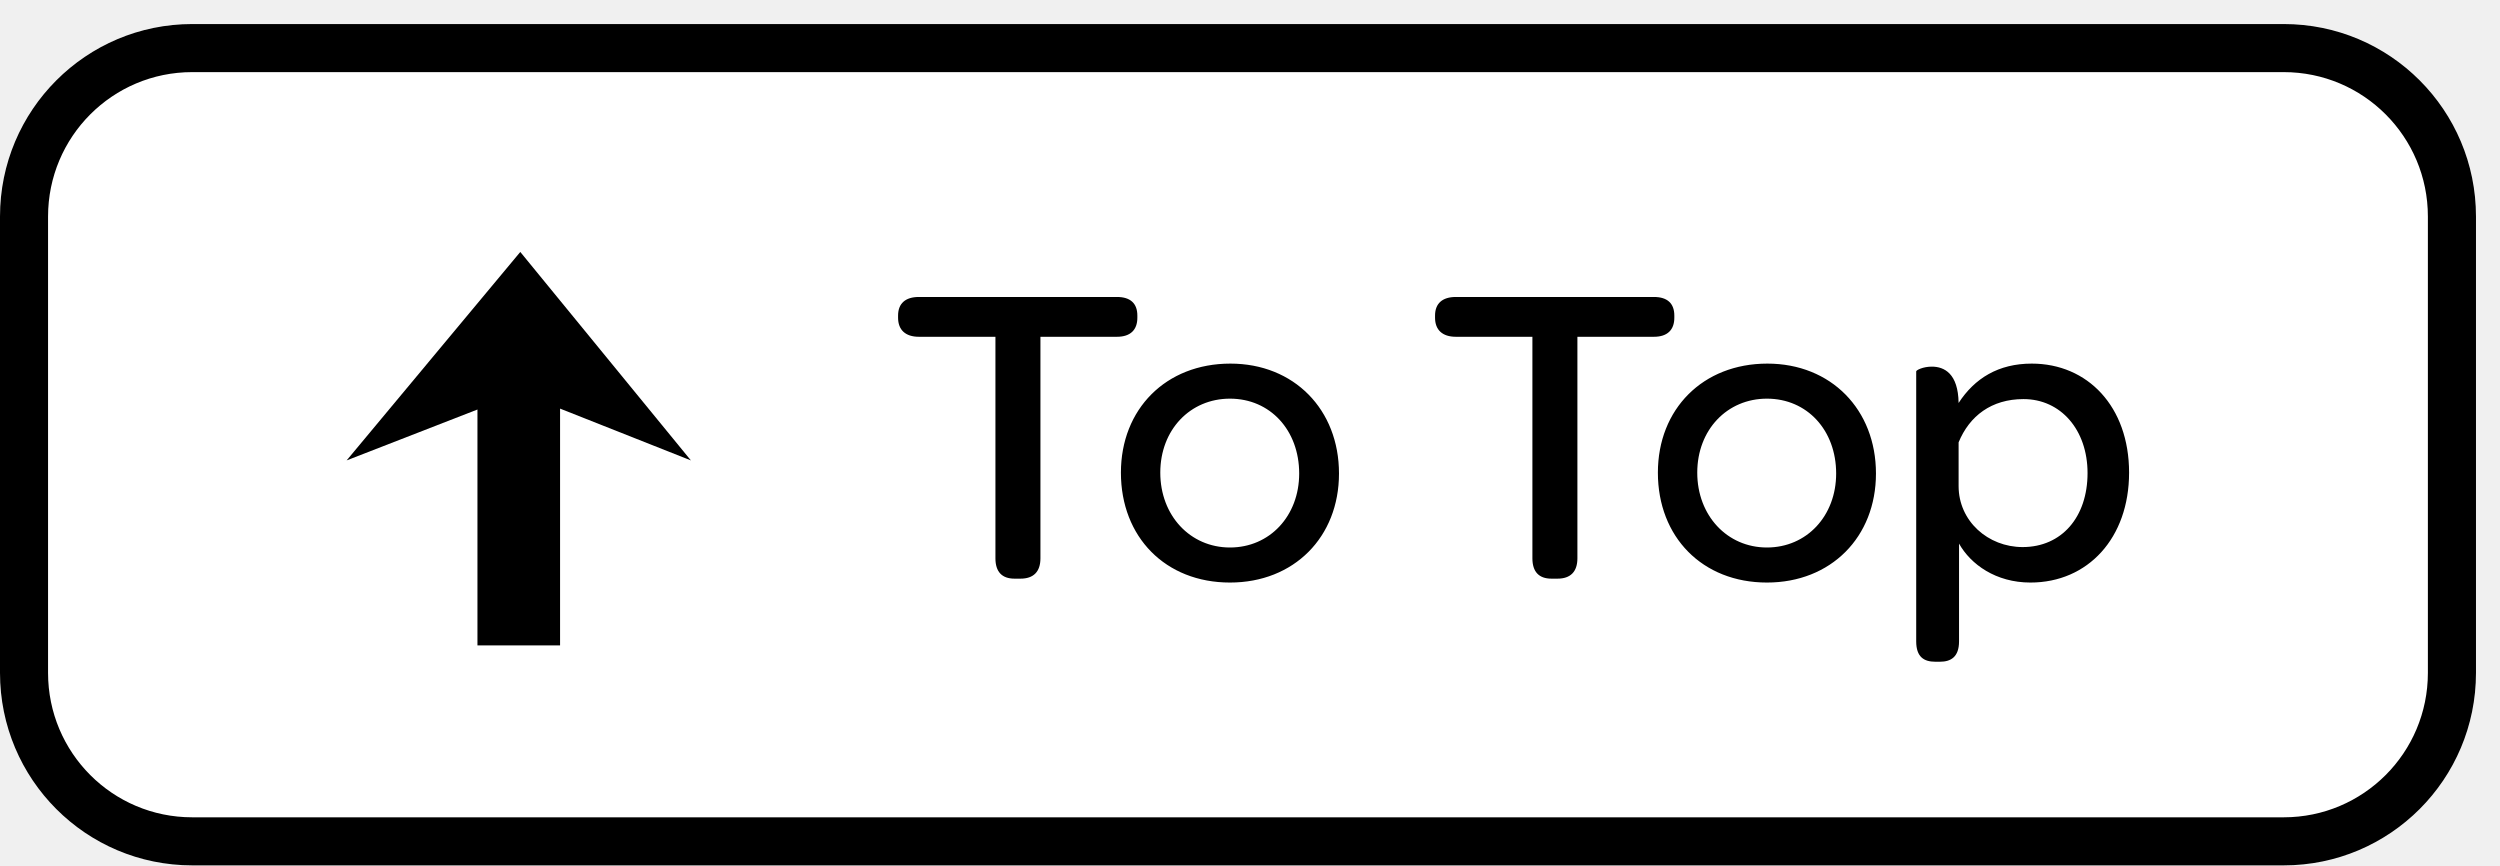
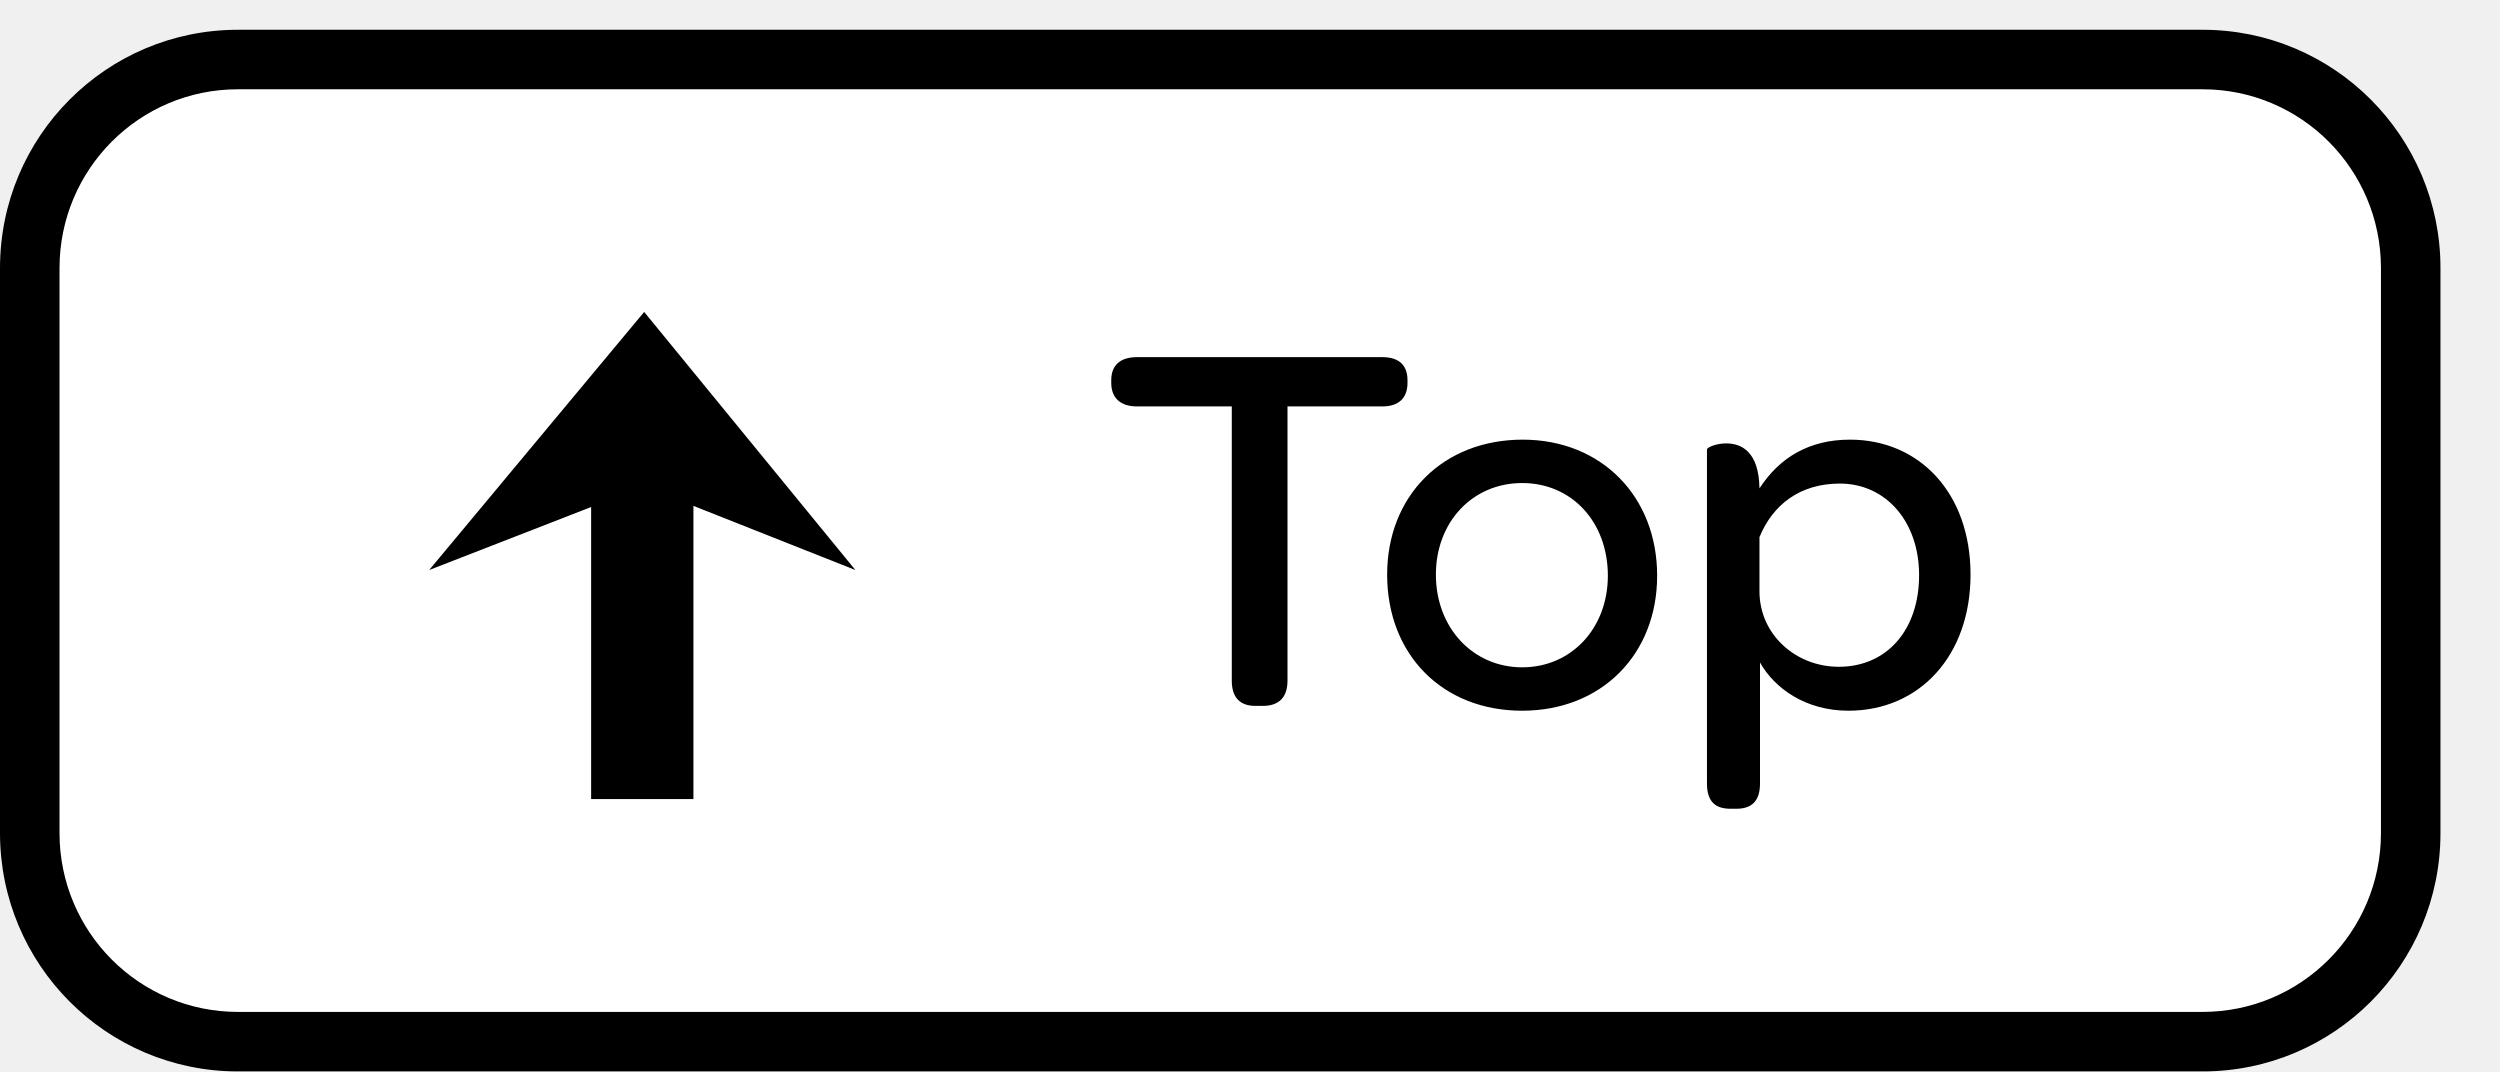
- <svg xmlns="http://www.w3.org/2000/svg" width="104" height="36" viewBox="0 0 104 36">
+ <svg xmlns="http://www.w3.org/2000/svg" width="84" height="36" viewBox="0 0 84 36">
  <g fill="none">
    <g>
-       <rect fill="#fff" y="1" width="103" height="35" rx="8" />
+       <rect fill="#fff" y="1" width="82" height="35" rx="8" />
+       <path d="M0 9.008v18.984c0 4.423 3.576 8.008 7.993 8.008h66.014c4.414 0 7.993-3.581 7.993-8.008v-18.984c0-4.423-3.576-8.008-7.993-8.008h-66.014c-4.414 0-7.993 3.581-7.993 8.008zm74.007-6.008c3.311 0 5.993 2.688 5.993 6.008v18.984c0 3.321-2.682 6.008-5.993 6.008h-66.014c-3.311 0-5.993-2.688-5.993-6.008v-18.984c0-3.321 2.682-6.008 5.993-6.008h66.014z" fill="#000" />
      <path d="M23.299 16.998l5.442 2.155-7.097-8.672-7.224 8.672 5.442-2.117v9.813h3.437v-9.851z" fill="#000" />
-       <path d="M0 9.008v18.984c0 4.423 3.575 8.008 7.997 8.008h87.007c4.416 0 7.997-3.581 7.997-8.008v-18.984c0-4.423-3.575-8.008-7.997-8.008h-87.007c-4.416 0-7.997 3.581-7.997 8.008zm95.003-6.008c3.314 0 5.997 2.687 5.997 6.008v18.984c0 3.321-2.684 6.008-5.997 6.008h-87.007c-3.314 0-5.997-2.687-5.997-6.008v-18.984c0-3.321 2.684-6.008 5.997-6.008h87.007z" fill="#000" />
-       <path d="M38.224 14.01h3.186v9.216c0 .558.27.846.792.846h.252c.54 0 .828-.288.828-.846v-9.216h3.186c.558 0 .846-.288.846-.792v-.09c0-.504-.288-.774-.846-.774h-8.244c-.558 0-.864.27-.864.774v.09c0 .504.306.792.864.792zm12.942 10.224c2.664 0 4.536-1.89 4.536-4.536 0-2.664-1.872-4.572-4.518-4.572-2.682 0-4.554 1.89-4.554 4.536 0 2.682 1.854 4.572 4.536 4.572zm0-1.458c-1.656 0-2.898-1.332-2.898-3.114 0-1.782 1.242-3.078 2.898-3.078 1.674 0 2.88 1.314 2.88 3.114 0 1.764-1.224 3.078-2.88 3.078zm9.396-8.766h3.186v9.216c0 .558.27.846.792.846h.252c.54 0 .828-.288.828-.846v-9.216h3.186c.558 0 .846-.288.846-.792v-.09c0-.504-.288-.774-.846-.774h-8.244c-.558 0-.864.27-.864.774v.09c0 .504.306.792.864.792zm12.942 10.224c2.664 0 4.536-1.89 4.536-4.536 0-2.664-1.872-4.572-4.518-4.572-2.682 0-4.554 1.89-4.554 4.536 0 2.682 1.854 4.572 4.536 4.572zm0-1.458c-1.656 0-2.898-1.332-2.898-3.114 0-1.782 1.242-3.078 2.898-3.078 1.674 0 2.88 1.314 2.88 3.114 0 1.764-1.224 3.078-2.88 3.078zm7.002 4.752h.198c.45 0 .792-.198.792-.846v-4.068c.486.864 1.53 1.62 2.97 1.62 2.394 0 4.104-1.854 4.104-4.572 0-2.754-1.728-4.536-4.05-4.536-1.386 0-2.376.612-3.042 1.638-.018-1.224-.594-1.512-1.116-1.512-.36 0-.648.144-.648.198v11.232c0 .648.324.846.792.846zm3.636-4.77c-1.44 0-2.664-1.08-2.664-2.538v-1.818c.45-1.098 1.368-1.8 2.7-1.8 1.548 0 2.664 1.278 2.664 3.078 0 1.836-1.08 3.078-2.7 3.078z" fill="#000" />
+       <path d="M38.202 13.656h3.186v9.216c0 .558.27.846.792.846h.252c.54 0 .828-.288.828-.846v-9.216h3.186c.558 0 .846-.288.846-.792v-.09c0-.504-.288-.774-.846-.774h-8.244c-.558 0-.864.27-.864.774v.09c0 .504.306.792.864.792zm12.942 10.224c2.664 0 4.536-1.89 4.536-4.536 0-2.664-1.872-4.572-4.518-4.572-2.682 0-4.554 1.89-4.554 4.536 0 2.682 1.854 4.572 4.536 4.572zm0-1.458c-1.656 0-2.898-1.332-2.898-3.114 0-1.782 1.242-3.078 2.898-3.078 1.674 0 2.88 1.314 2.88 3.114 0 1.764-1.224 3.078-2.88 3.078zm7.002 4.752h.198c.45 0 .792-.198.792-.846v-4.068c.486.864 1.53 1.62 2.97 1.62 2.394 0 4.104-1.854 4.104-4.572 0-2.754-1.728-4.536-4.05-4.536-1.386 0-2.376.612-3.042 1.638-.018-1.224-.594-1.512-1.116-1.512-.36 0-.648.144-.648.198v11.232c0 .648.324.846.792.846zm3.636-4.77c-1.44 0-2.664-1.08-2.664-2.538v-1.818c.45-1.098 1.368-1.8 2.7-1.8 1.548 0 2.664 1.278 2.664 3.078 0 1.836-1.08 3.078-2.7 3.078z" fill="#000" />
    </g>
  </g>
</svg>
